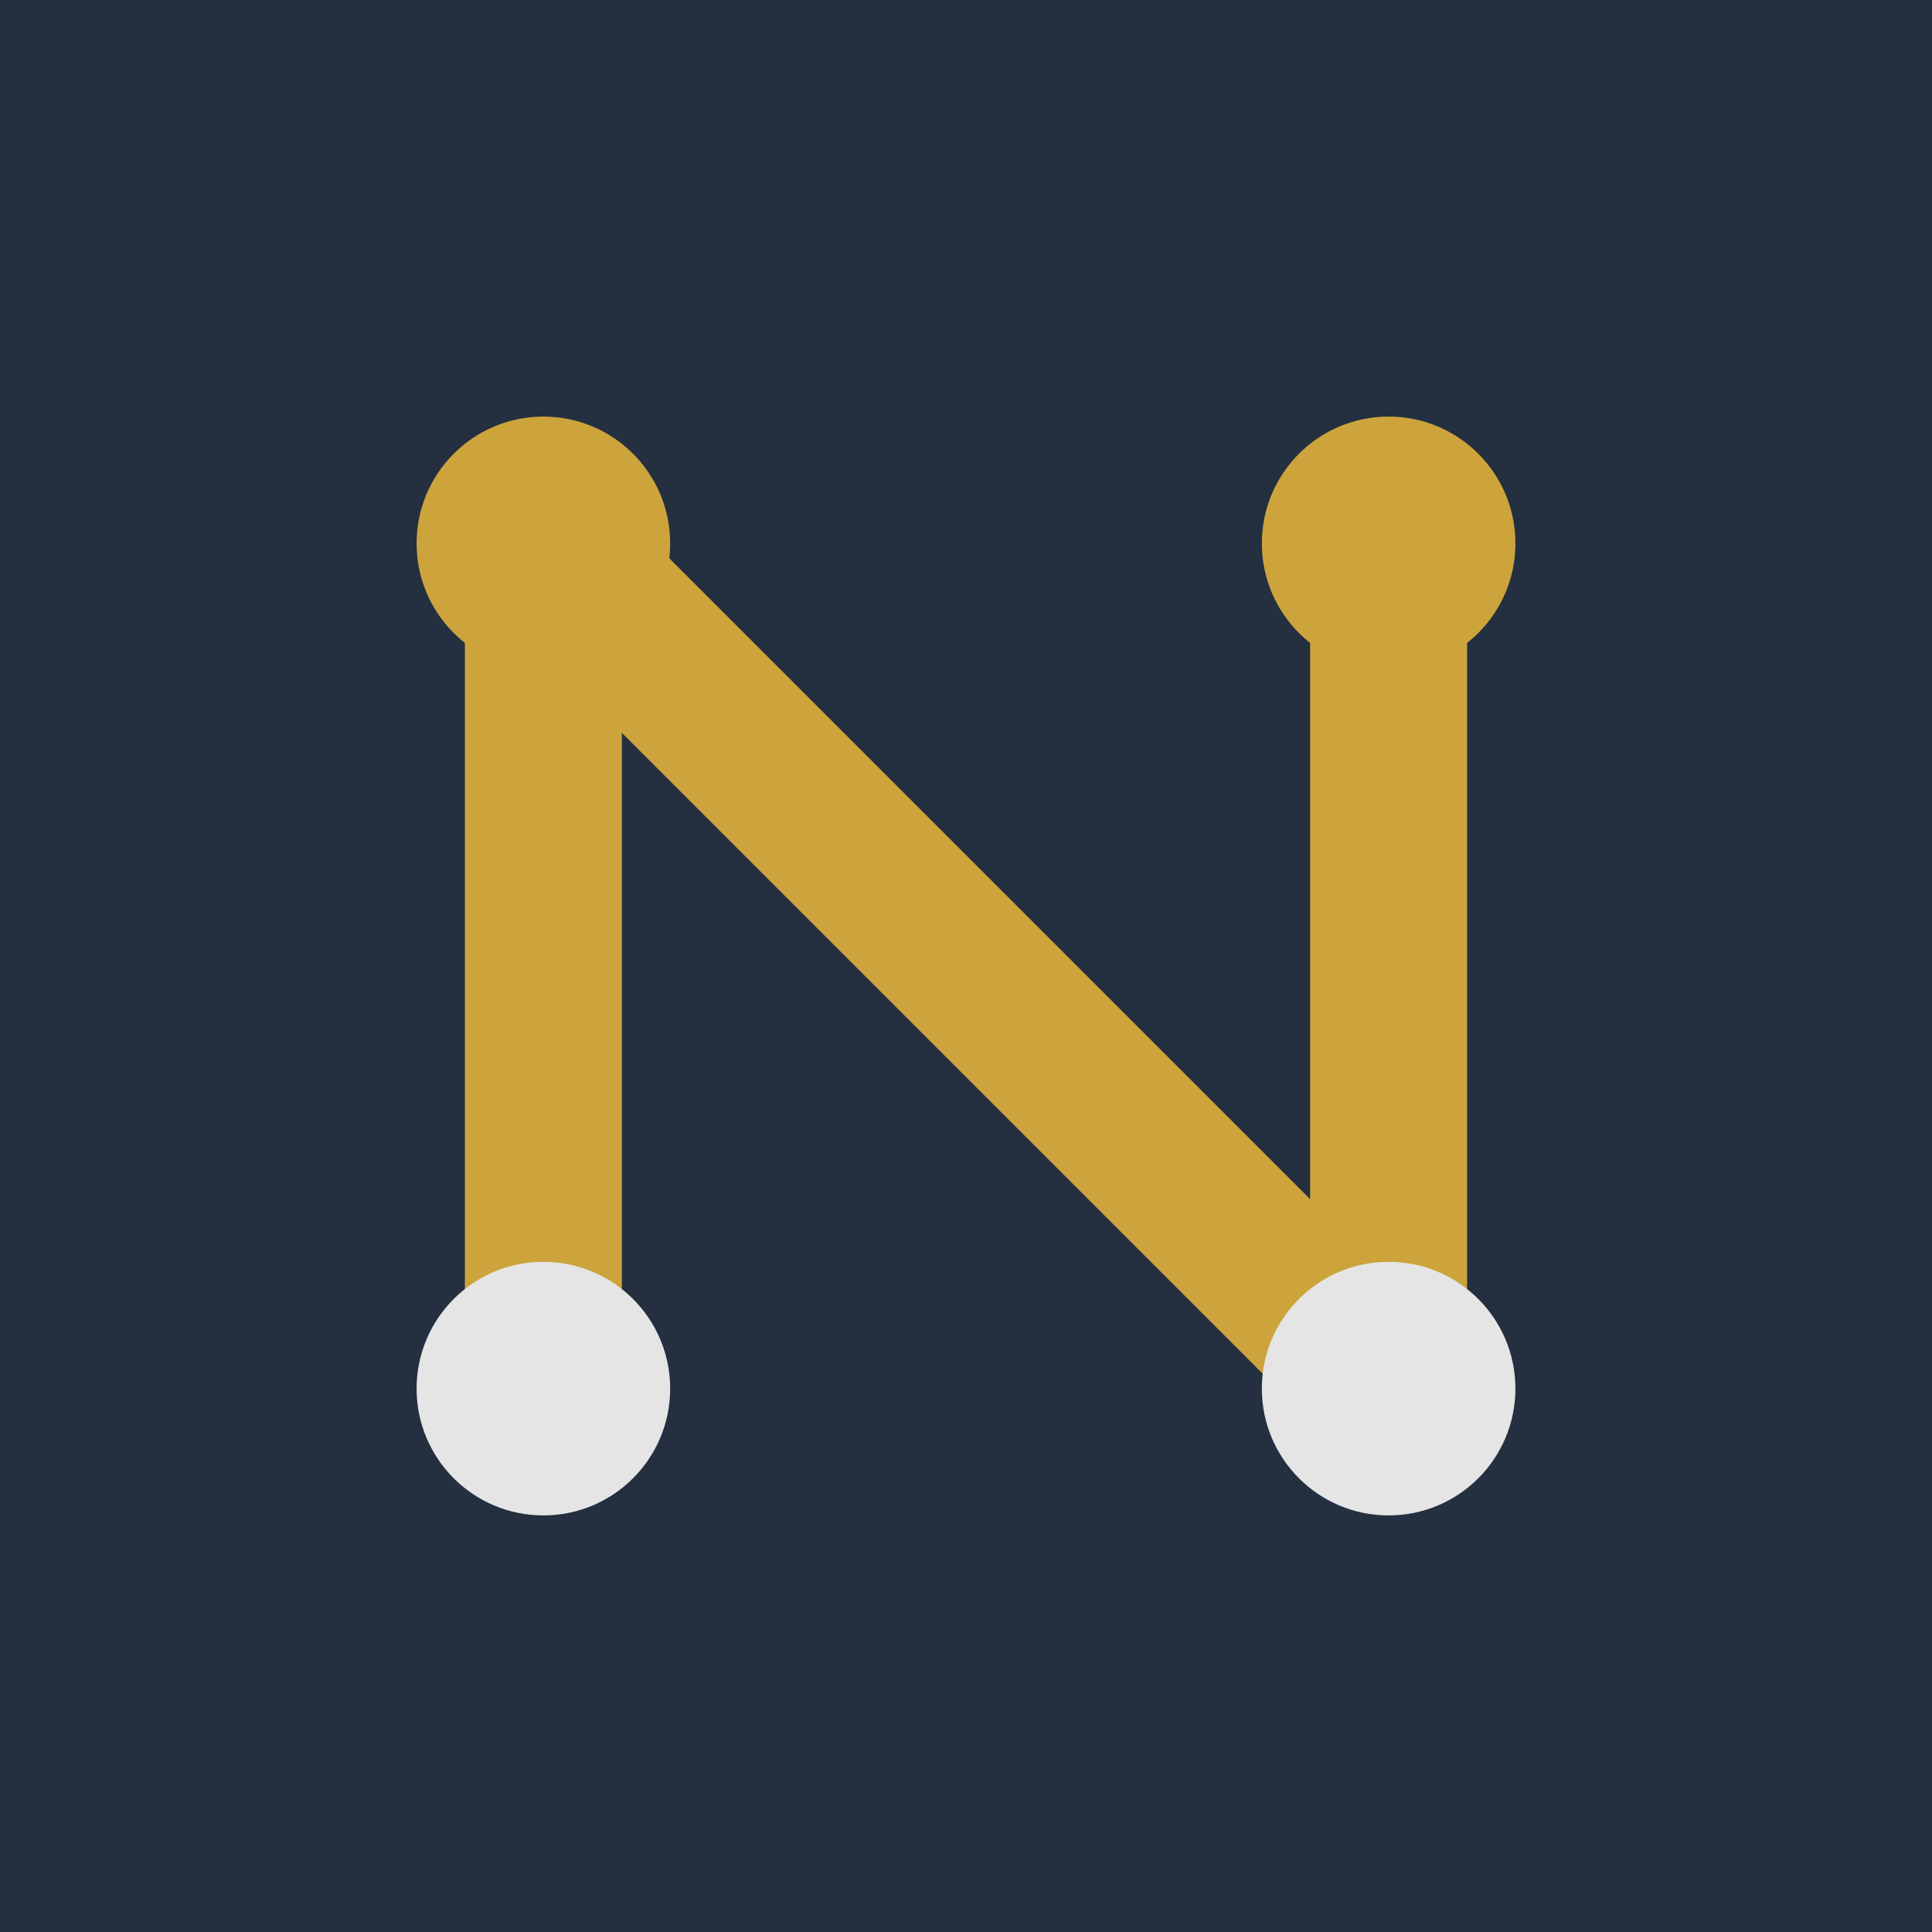
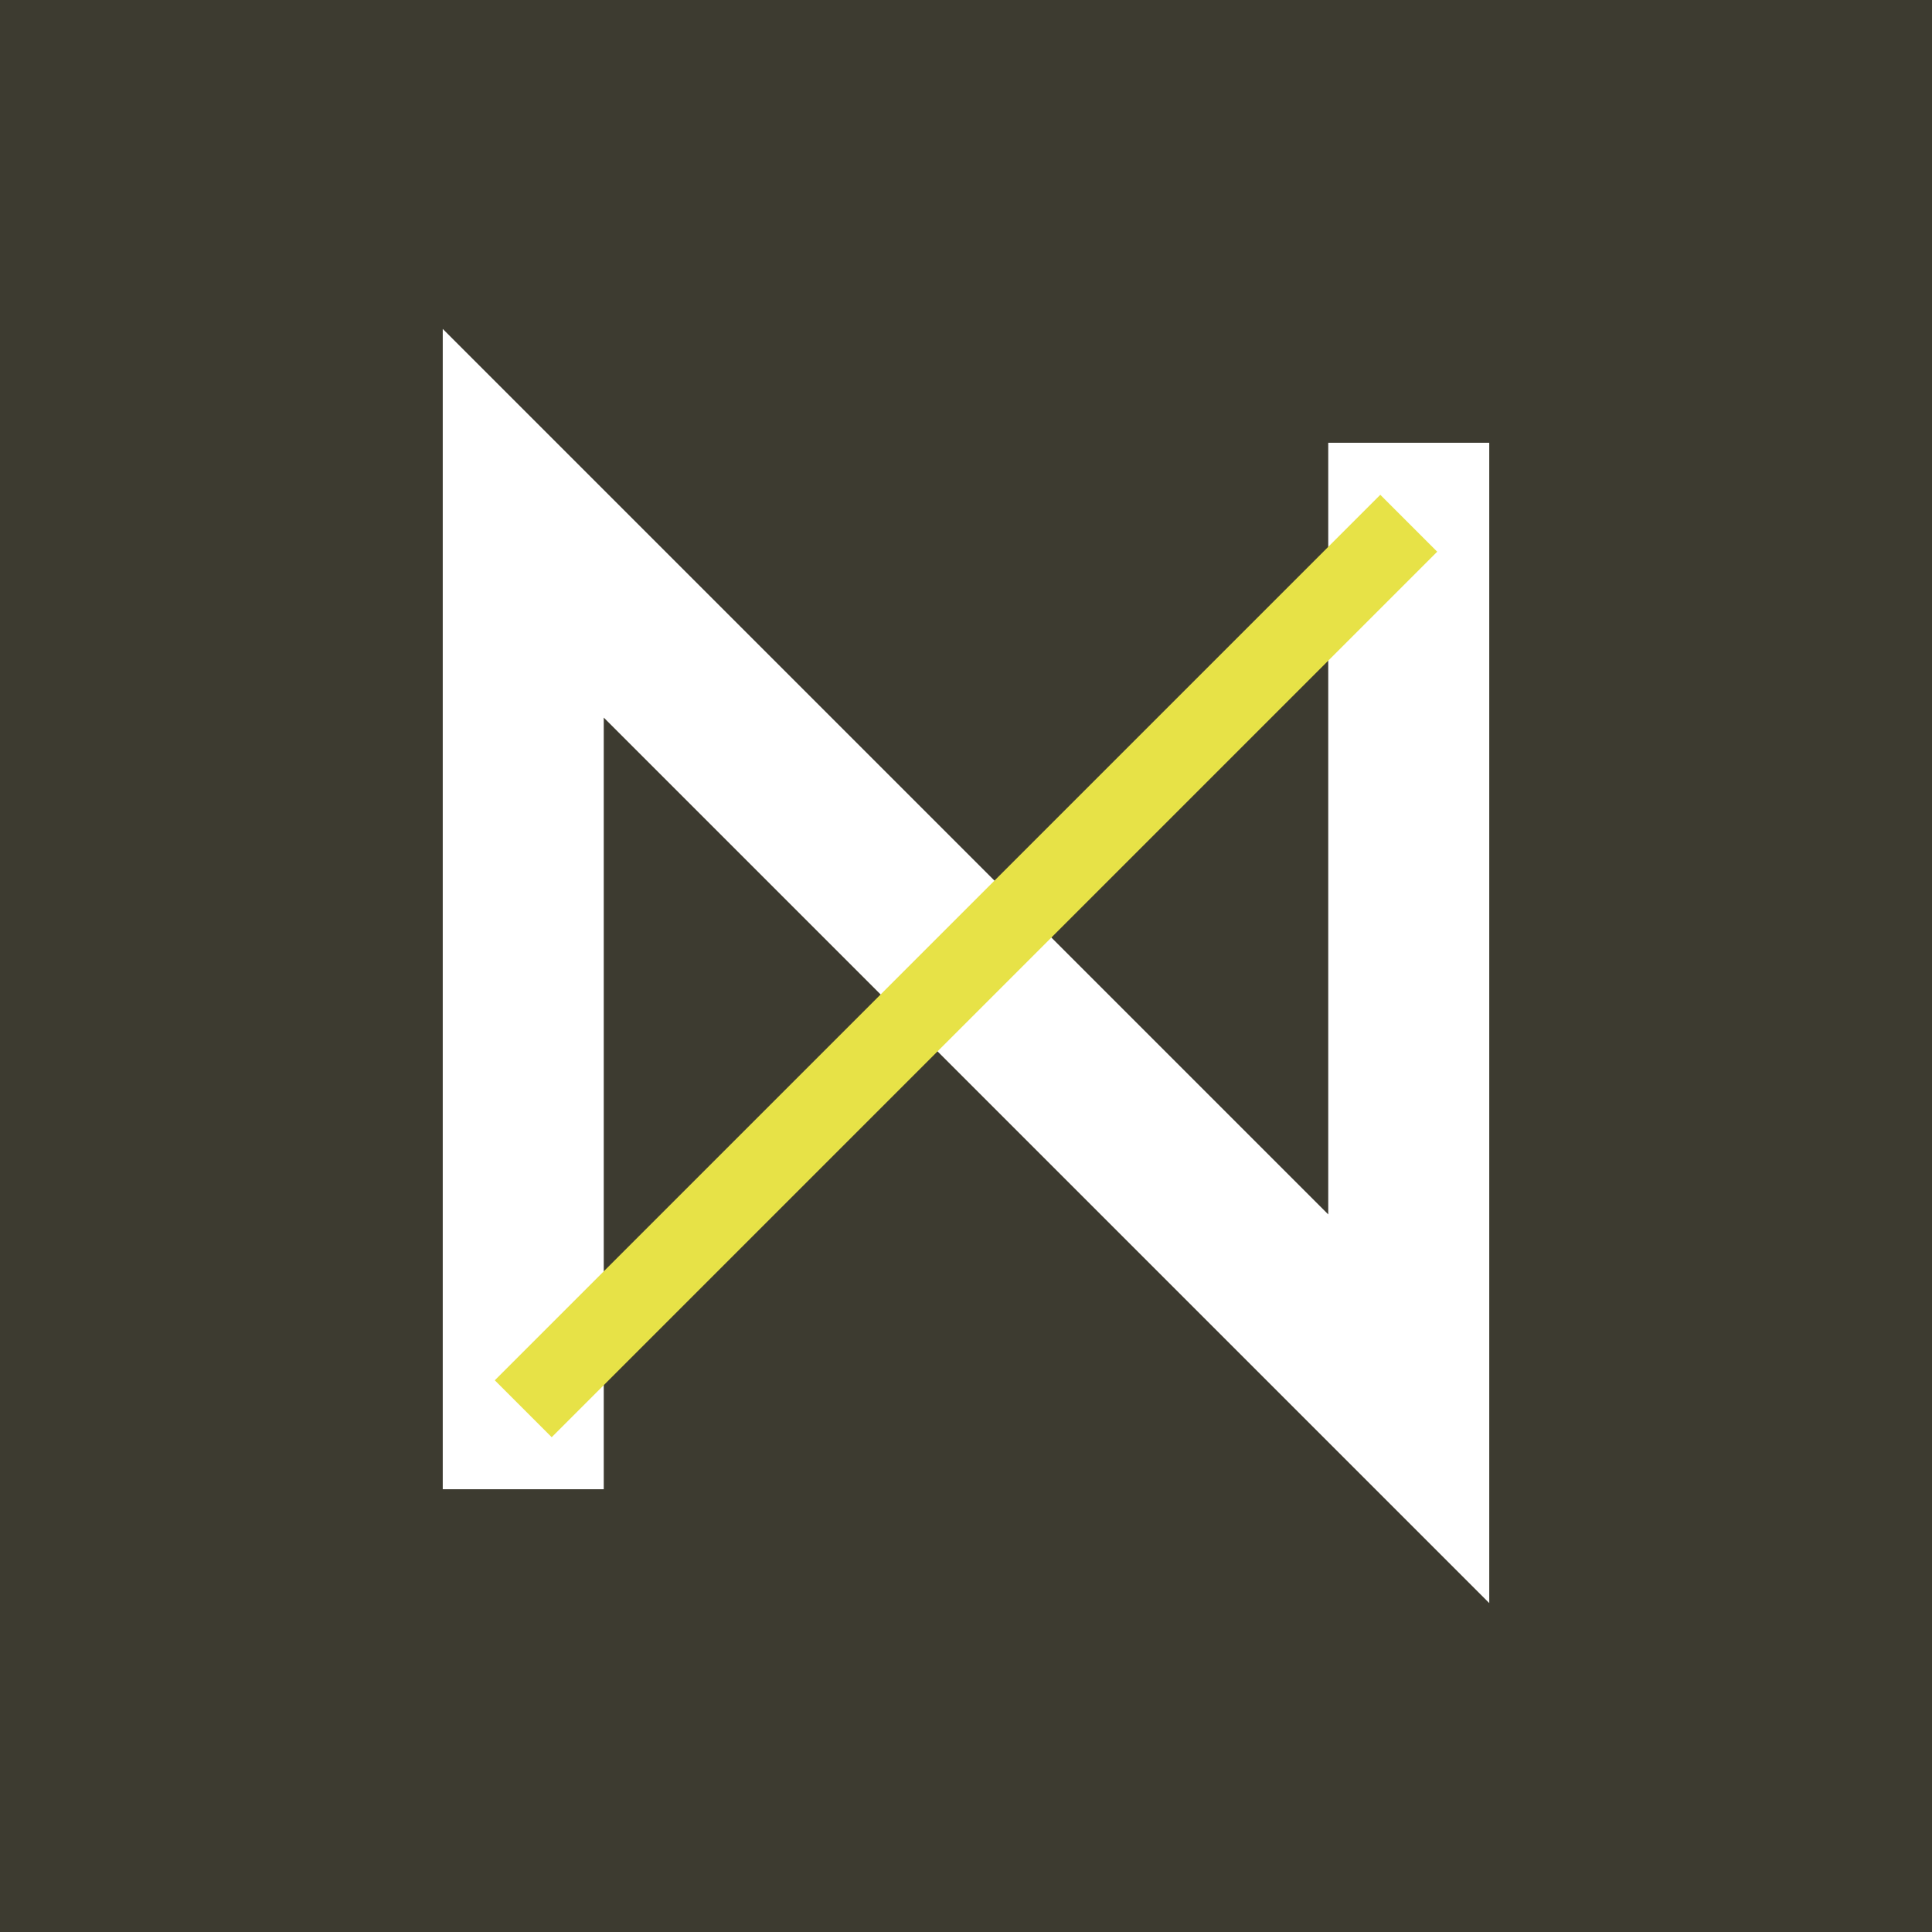
- <svg xmlns="http://www.w3.org/2000/svg" viewBox="0 0 32 32" width="32" height="32">
-   <rect width="32" height="32" fill="#242F40" />
-   <path d="M9 23 L9 9 L23 23 L23 9" fill="none" stroke="#CCA43B" stroke-width="2.6" stroke-linecap="round" stroke-linejoin="round" />
-   <circle cx="9" cy="9" r="2.1" fill="#CCA43B" />
-   <circle cx="23" cy="9" r="2.1" fill="#CCA43B" />
-   <circle cx="9" cy="23" r="2.1" fill="#E5E5E5" />
-   <circle cx="23" cy="23" r="2.1" fill="#E5E5E5" />
+ <svg xmlns="http://www.w3.org/2000/svg" viewBox="0 0 48 48" width="48" height="48">
+   <rect width="48" height="48" fill="#3D3B30" />
+   <path d="M13 35 V13 L35 35 V13" fill="none" stroke="#ffffff" stroke-width="4" stroke-linecap="square" />
+   <path d="M13 35 L35 13" stroke="#E7E247" stroke-width="2" />
</svg>
